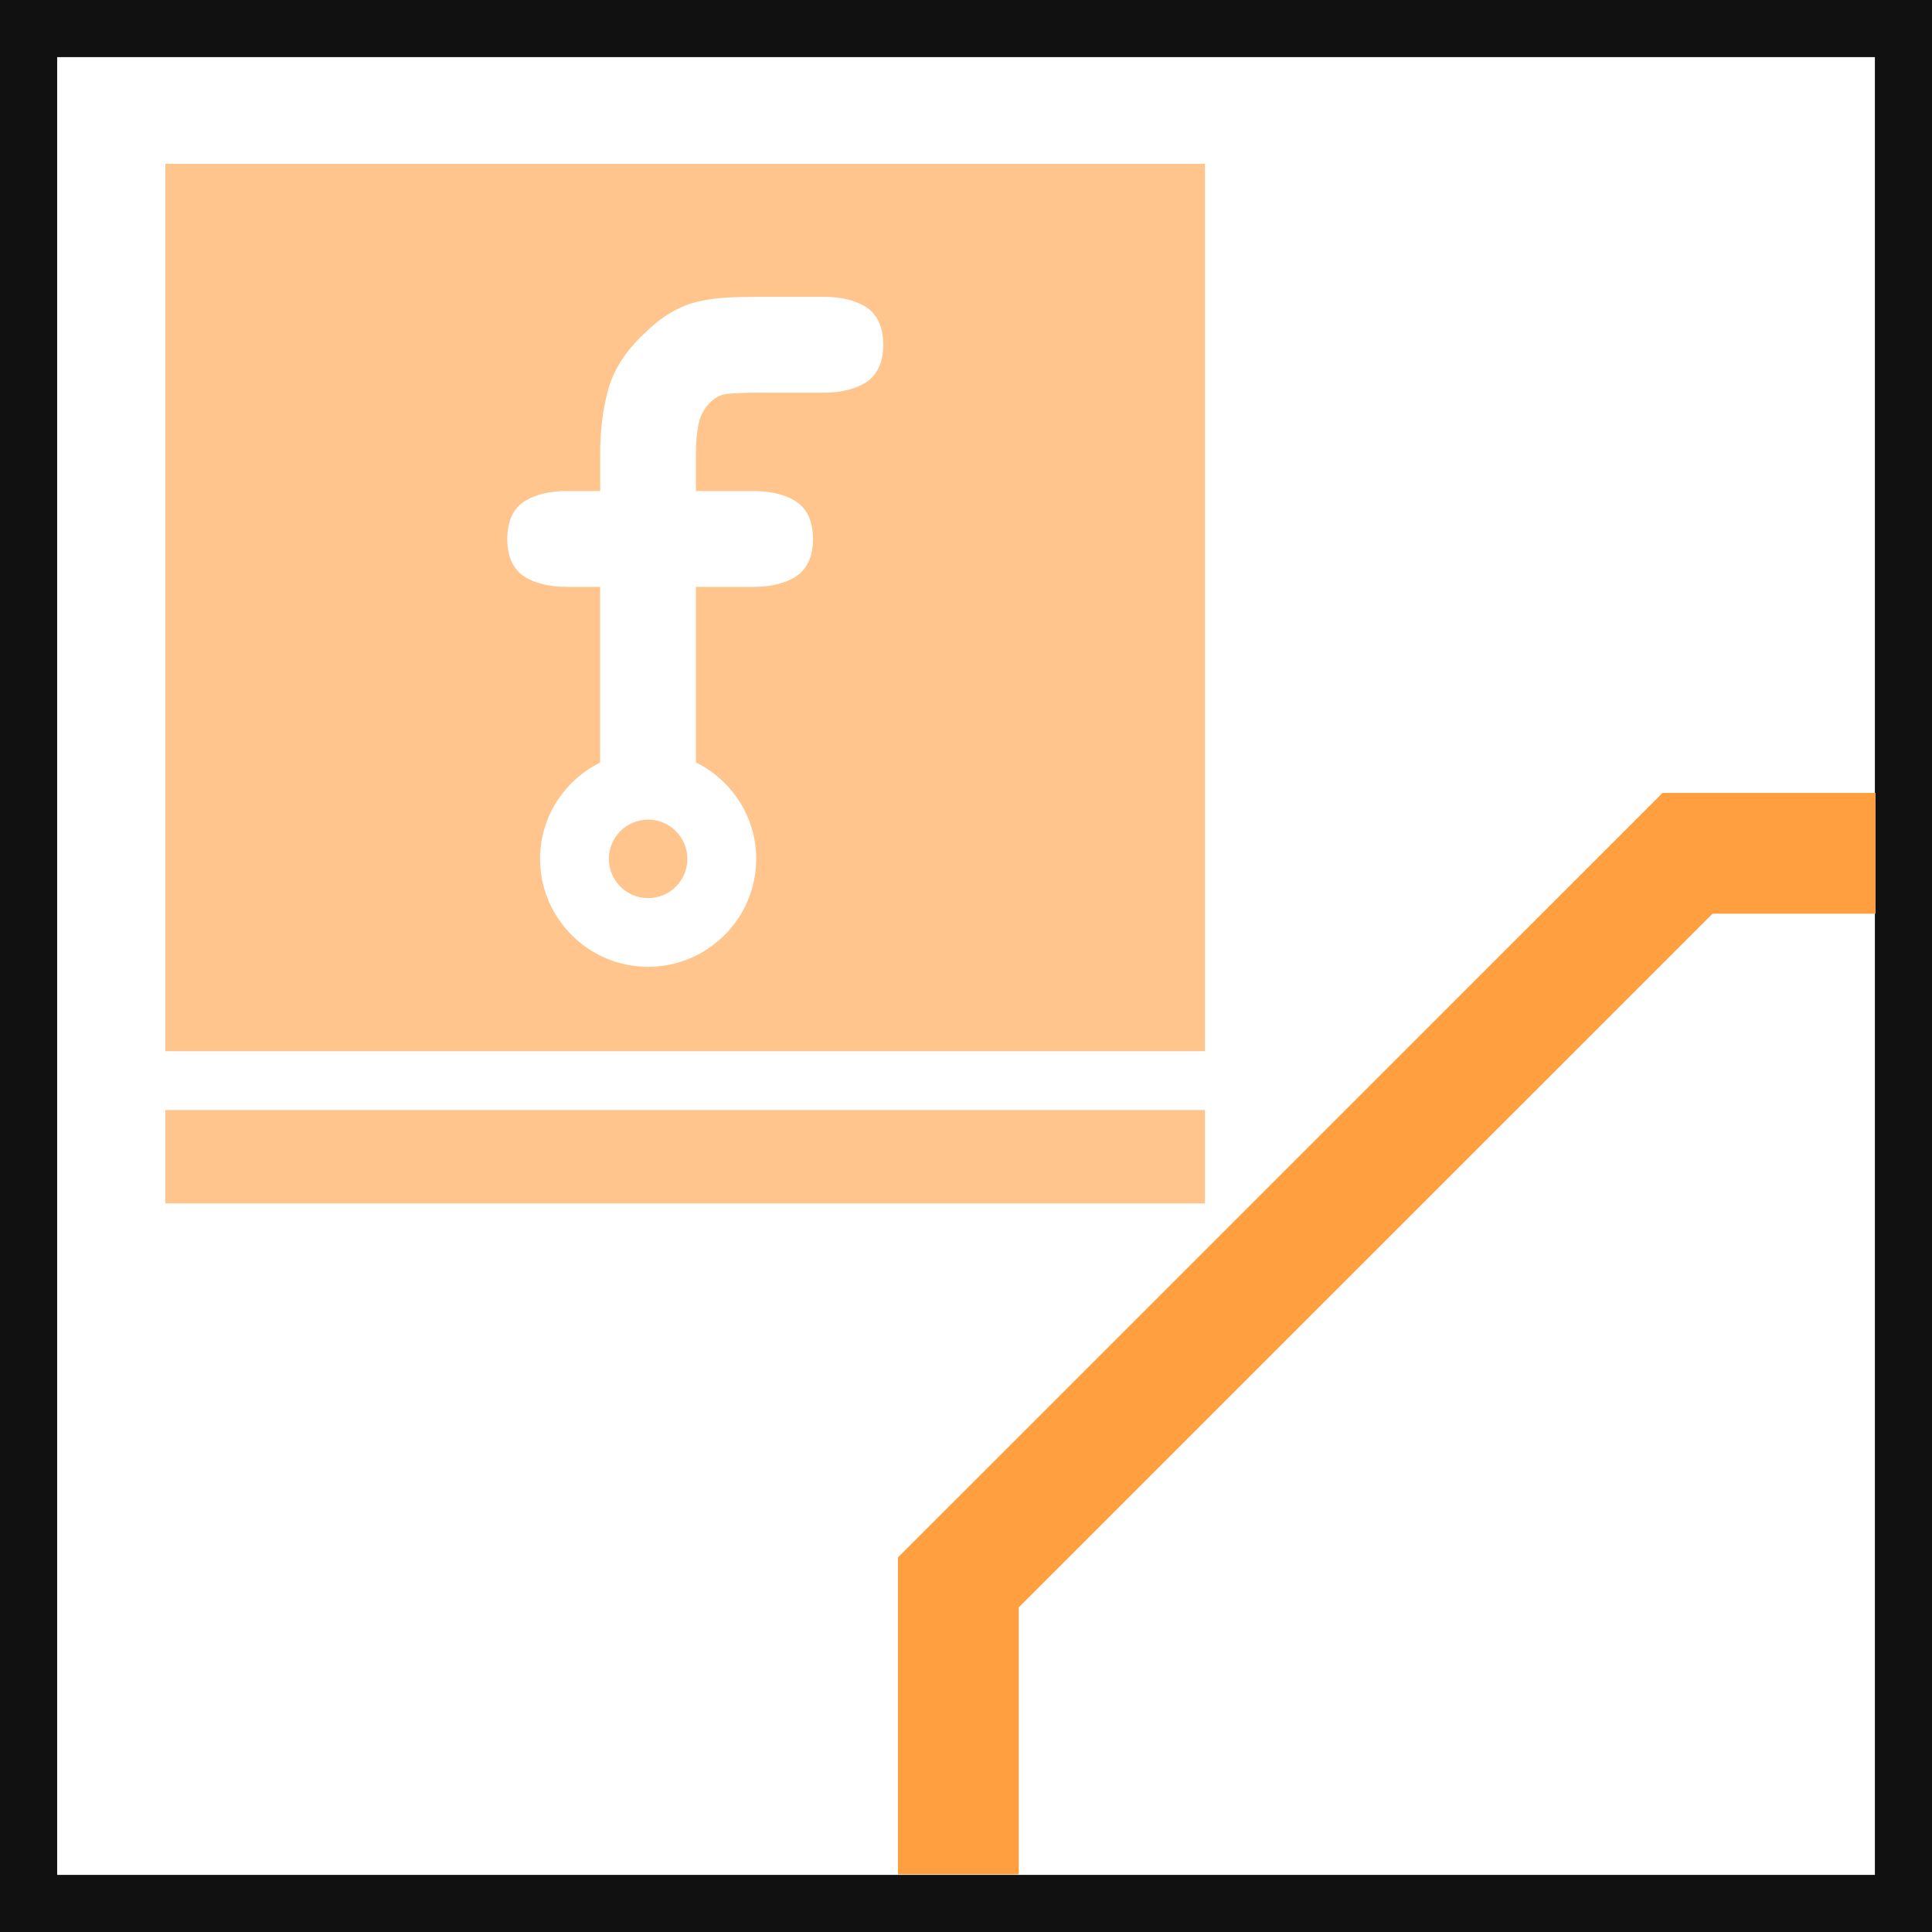
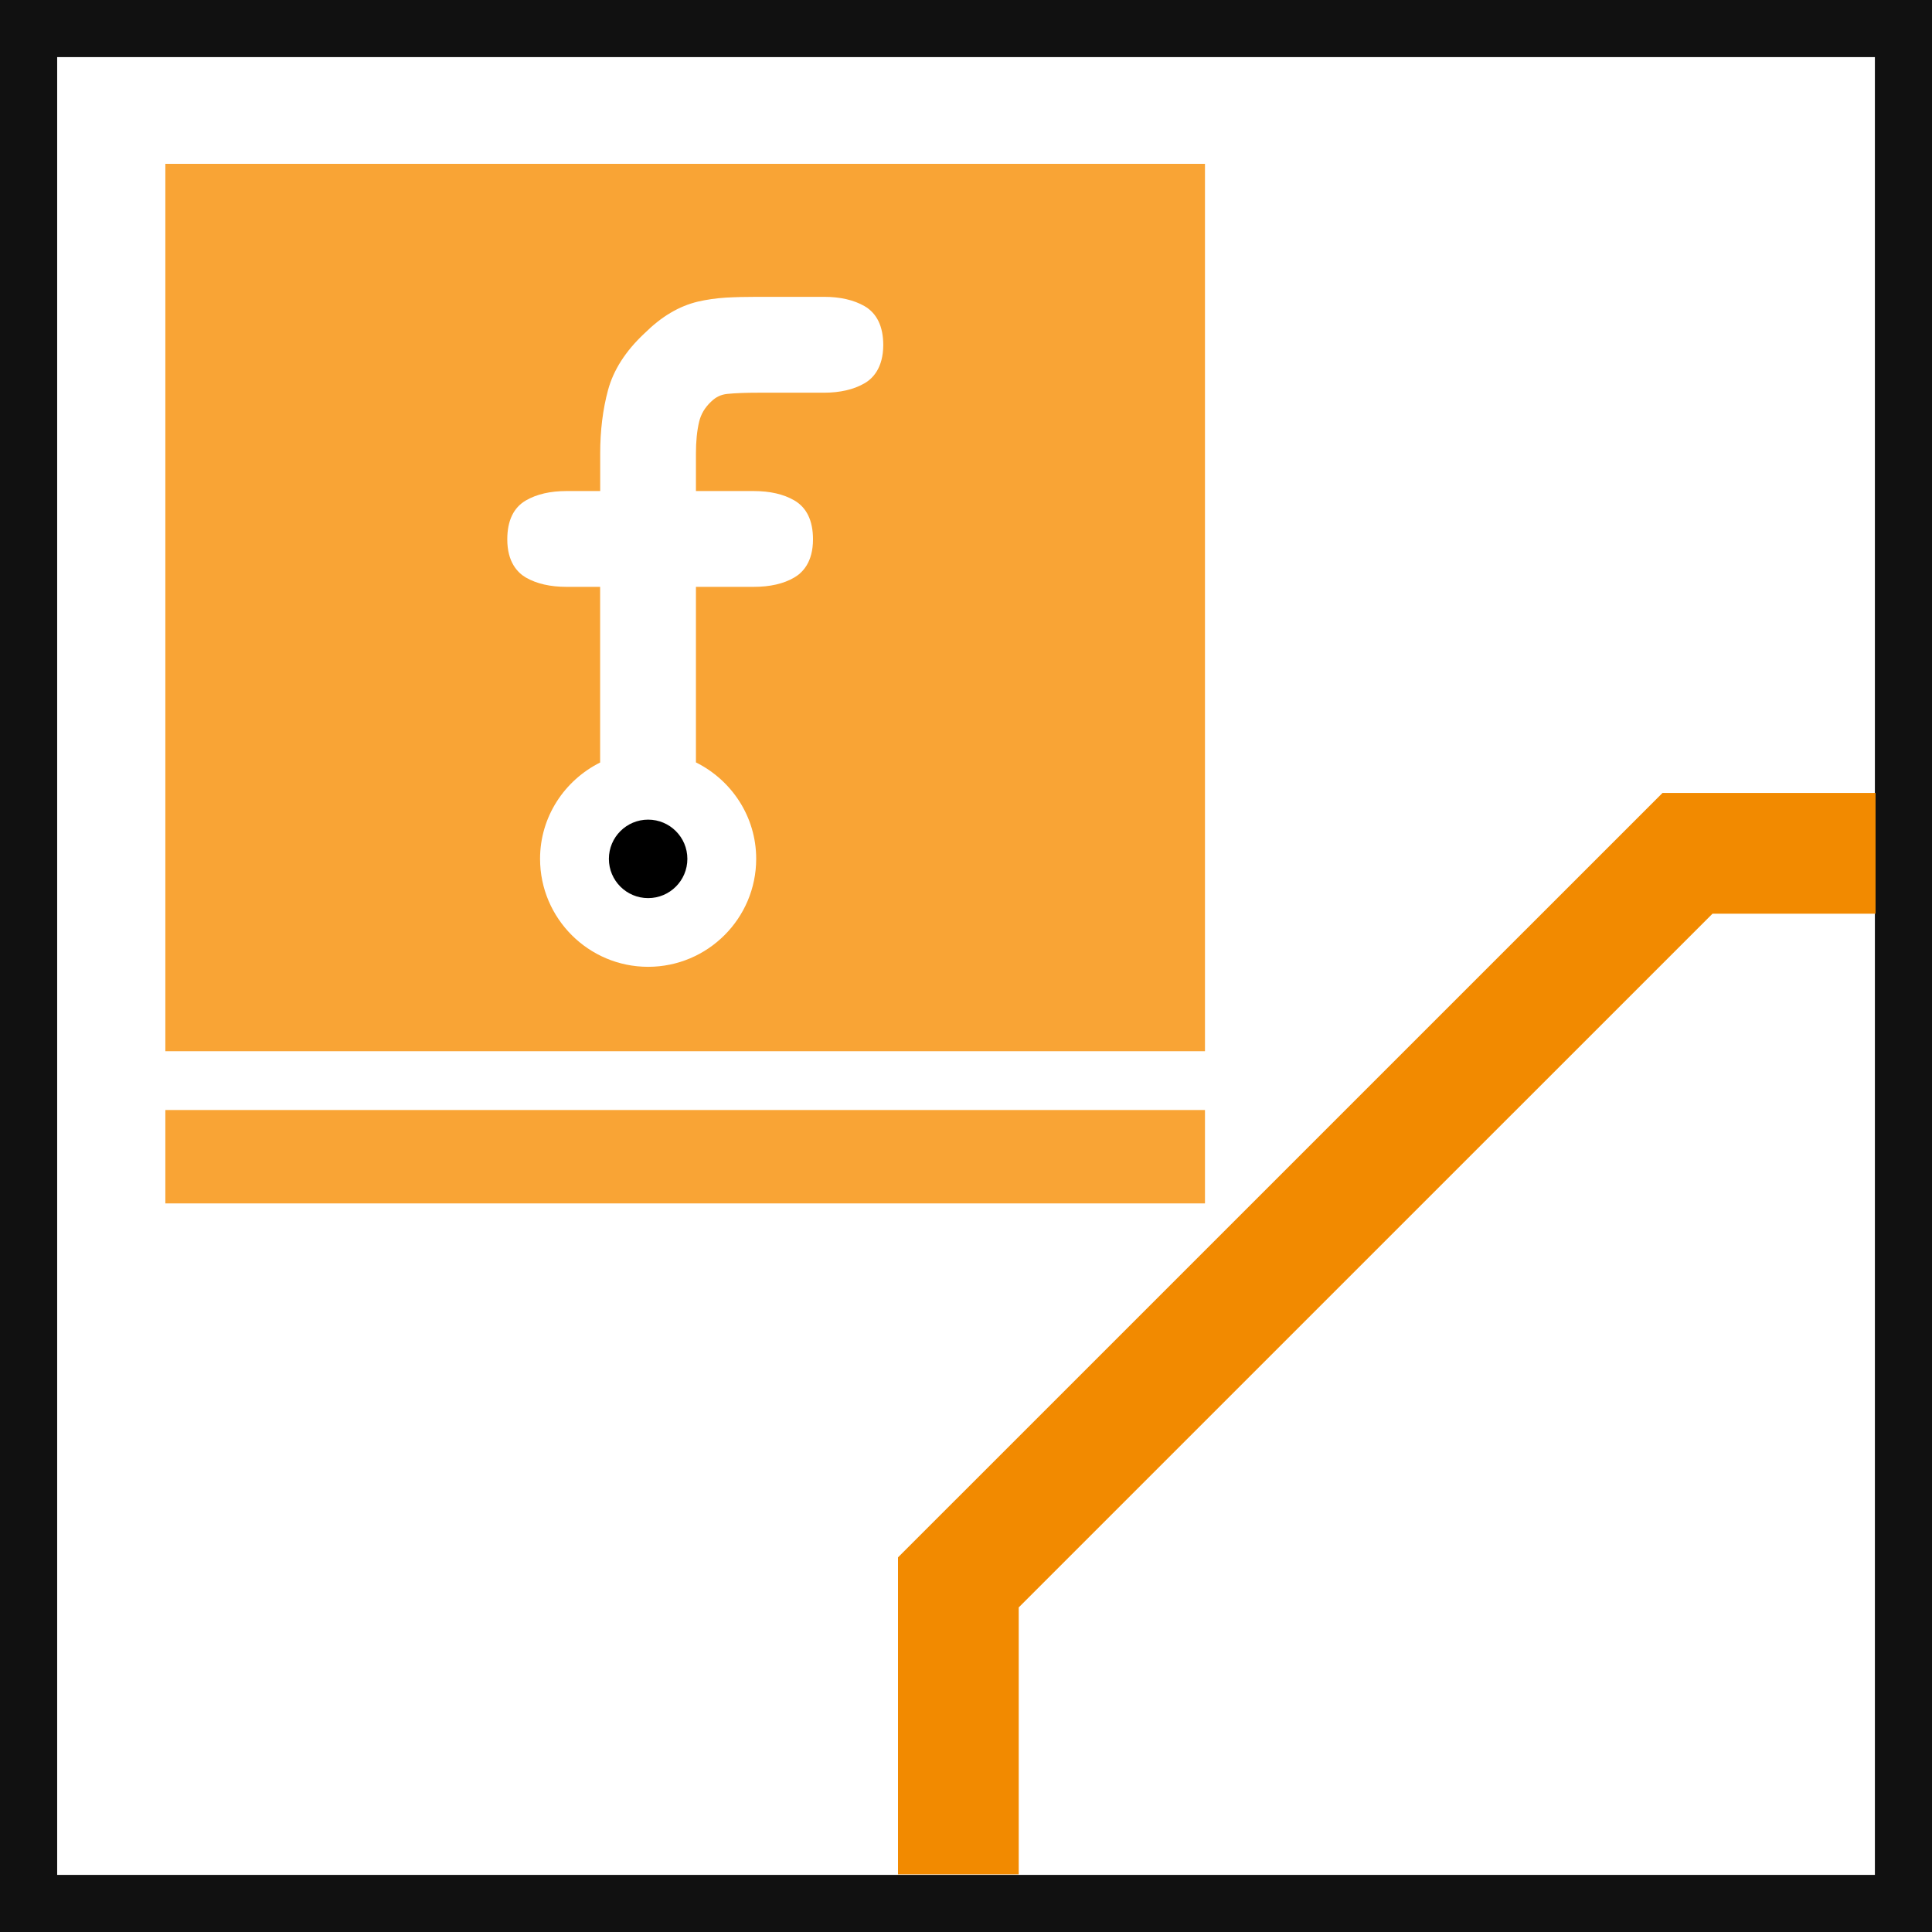
<svg xmlns="http://www.w3.org/2000/svg" version="1.1" id="Layer_1" x="0px" y="0px" width="32.003px" height="32.003px" viewBox="0 0 32.003 32.003" enable-background="new 0 0 32.003 32.003" xml:space="preserve">
  <rect id="rect2383_1_" x="-0.025" y="-0.026" fill="#FFFFFF" stroke="#111111" stroke-width="1.944" width="32.054" height="32.055" />
-   <polyline fill="none" stroke="#FF9F3F" stroke-width="2" points="15.875,31.048 15.875,26.212 27.953,14.135 31.068,14.135 " />
+   <polyline fill="none" stroke="#f28a00" stroke-width="2" points="15.875,31.048 15.875,26.212 27.953,14.135 31.068,14.135 " />
  <g id="fritzing_icon_2_">
-     <rect x="2.739" y="18.387" fill="#FFC58C" width="17.221" height="1.547" />
+     <rect x="2.739" y="18.387" fill="#f9a435" width="17.221" height="1.547" />
    <g>
-       <circle fill="#FFC58C" cx="10.736" cy="14.227" r="0.65" />
-       <path fill="#FFC58C" d="M2.739,2.714v14.699h17.221V2.714H2.739z M14.317,6.351c-0.175,0.101-0.402,0.154-0.668,0.154h-1.085    c-0.205,0-0.379,0.006-0.517,0.02c-0.104,0.011-0.189,0.051-0.264,0.125l-0.002,0.002l-0.003,0.002    c-0.104,0.099-0.168,0.208-0.198,0.336c-0.035,0.148-0.052,0.324-0.052,0.522v0.622h0.957c0.269,0,0.494,0.052,0.669,0.153    c0.208,0.119,0.313,0.337,0.313,0.647c0,0.376-0.17,0.552-0.313,0.634c-0.175,0.102-0.4,0.153-0.669,0.153h-0.957v2.908    c0.589,0.293,0.998,0.896,0.998,1.597c0,0.987-0.803,1.789-1.79,1.789c-0.986,0-1.79-0.802-1.79-1.789    c0-0.699,0.408-1.302,0.995-1.595v-2.91H9.383c-0.268,0-0.493-0.052-0.67-0.153C8.573,9.487,8.403,9.311,8.403,8.935    c0-0.311,0.104-0.528,0.311-0.647c0.177-0.102,0.402-0.154,0.67-0.154h0.558V7.512c0-0.38,0.044-0.734,0.13-1.051    c0.09-0.332,0.29-0.644,0.596-0.932c0.148-0.146,0.295-0.263,0.439-0.347c0.146-0.087,0.299-0.149,0.454-0.186    c0.147-0.034,0.302-0.056,0.462-0.066c0.158-0.009,0.332-0.013,0.516-0.013h1.112c0.267,0,0.491,0.052,0.668,0.153    c0.206,0.119,0.312,0.337,0.312,0.647C14.629,6.093,14.459,6.271,14.317,6.351z" />
+       <circle fill="#f9a435C" cx="10.736" cy="14.227" r="0.65" />
+       <path fill="#f9a435" d="M2.739,2.714v14.699h17.221V2.714H2.739z M14.317,6.351c-0.175,0.101-0.402,0.154-0.668,0.154h-1.085    c-0.205,0-0.379,0.006-0.517,0.02c-0.104,0.011-0.189,0.051-0.264,0.125l-0.002,0.002l-0.003,0.002    c-0.104,0.099-0.168,0.208-0.198,0.336c-0.035,0.148-0.052,0.324-0.052,0.522v0.622h0.957c0.269,0,0.494,0.052,0.669,0.153    c0.208,0.119,0.313,0.337,0.313,0.647c0,0.376-0.17,0.552-0.313,0.634c-0.175,0.102-0.4,0.153-0.669,0.153h-0.957v2.908    c0.589,0.293,0.998,0.896,0.998,1.597c0,0.987-0.803,1.789-1.79,1.789c-0.986,0-1.79-0.802-1.79-1.789    c0-0.699,0.408-1.302,0.995-1.595v-2.91H9.383c-0.268,0-0.493-0.052-0.67-0.153C8.573,9.487,8.403,9.311,8.403,8.935    c0-0.311,0.104-0.528,0.311-0.647c0.177-0.102,0.402-0.154,0.67-0.154h0.558V7.512c0-0.38,0.044-0.734,0.13-1.051    c0.09-0.332,0.29-0.644,0.596-0.932c0.148-0.146,0.295-0.263,0.439-0.347c0.146-0.087,0.299-0.149,0.454-0.186    c0.147-0.034,0.302-0.056,0.462-0.066c0.158-0.009,0.332-0.013,0.516-0.013h1.112c0.267,0,0.491,0.052,0.668,0.153    c0.206,0.119,0.312,0.337,0.312,0.647C14.629,6.093,14.459,6.271,14.317,6.351z" />
    </g>
  </g>
</svg>
